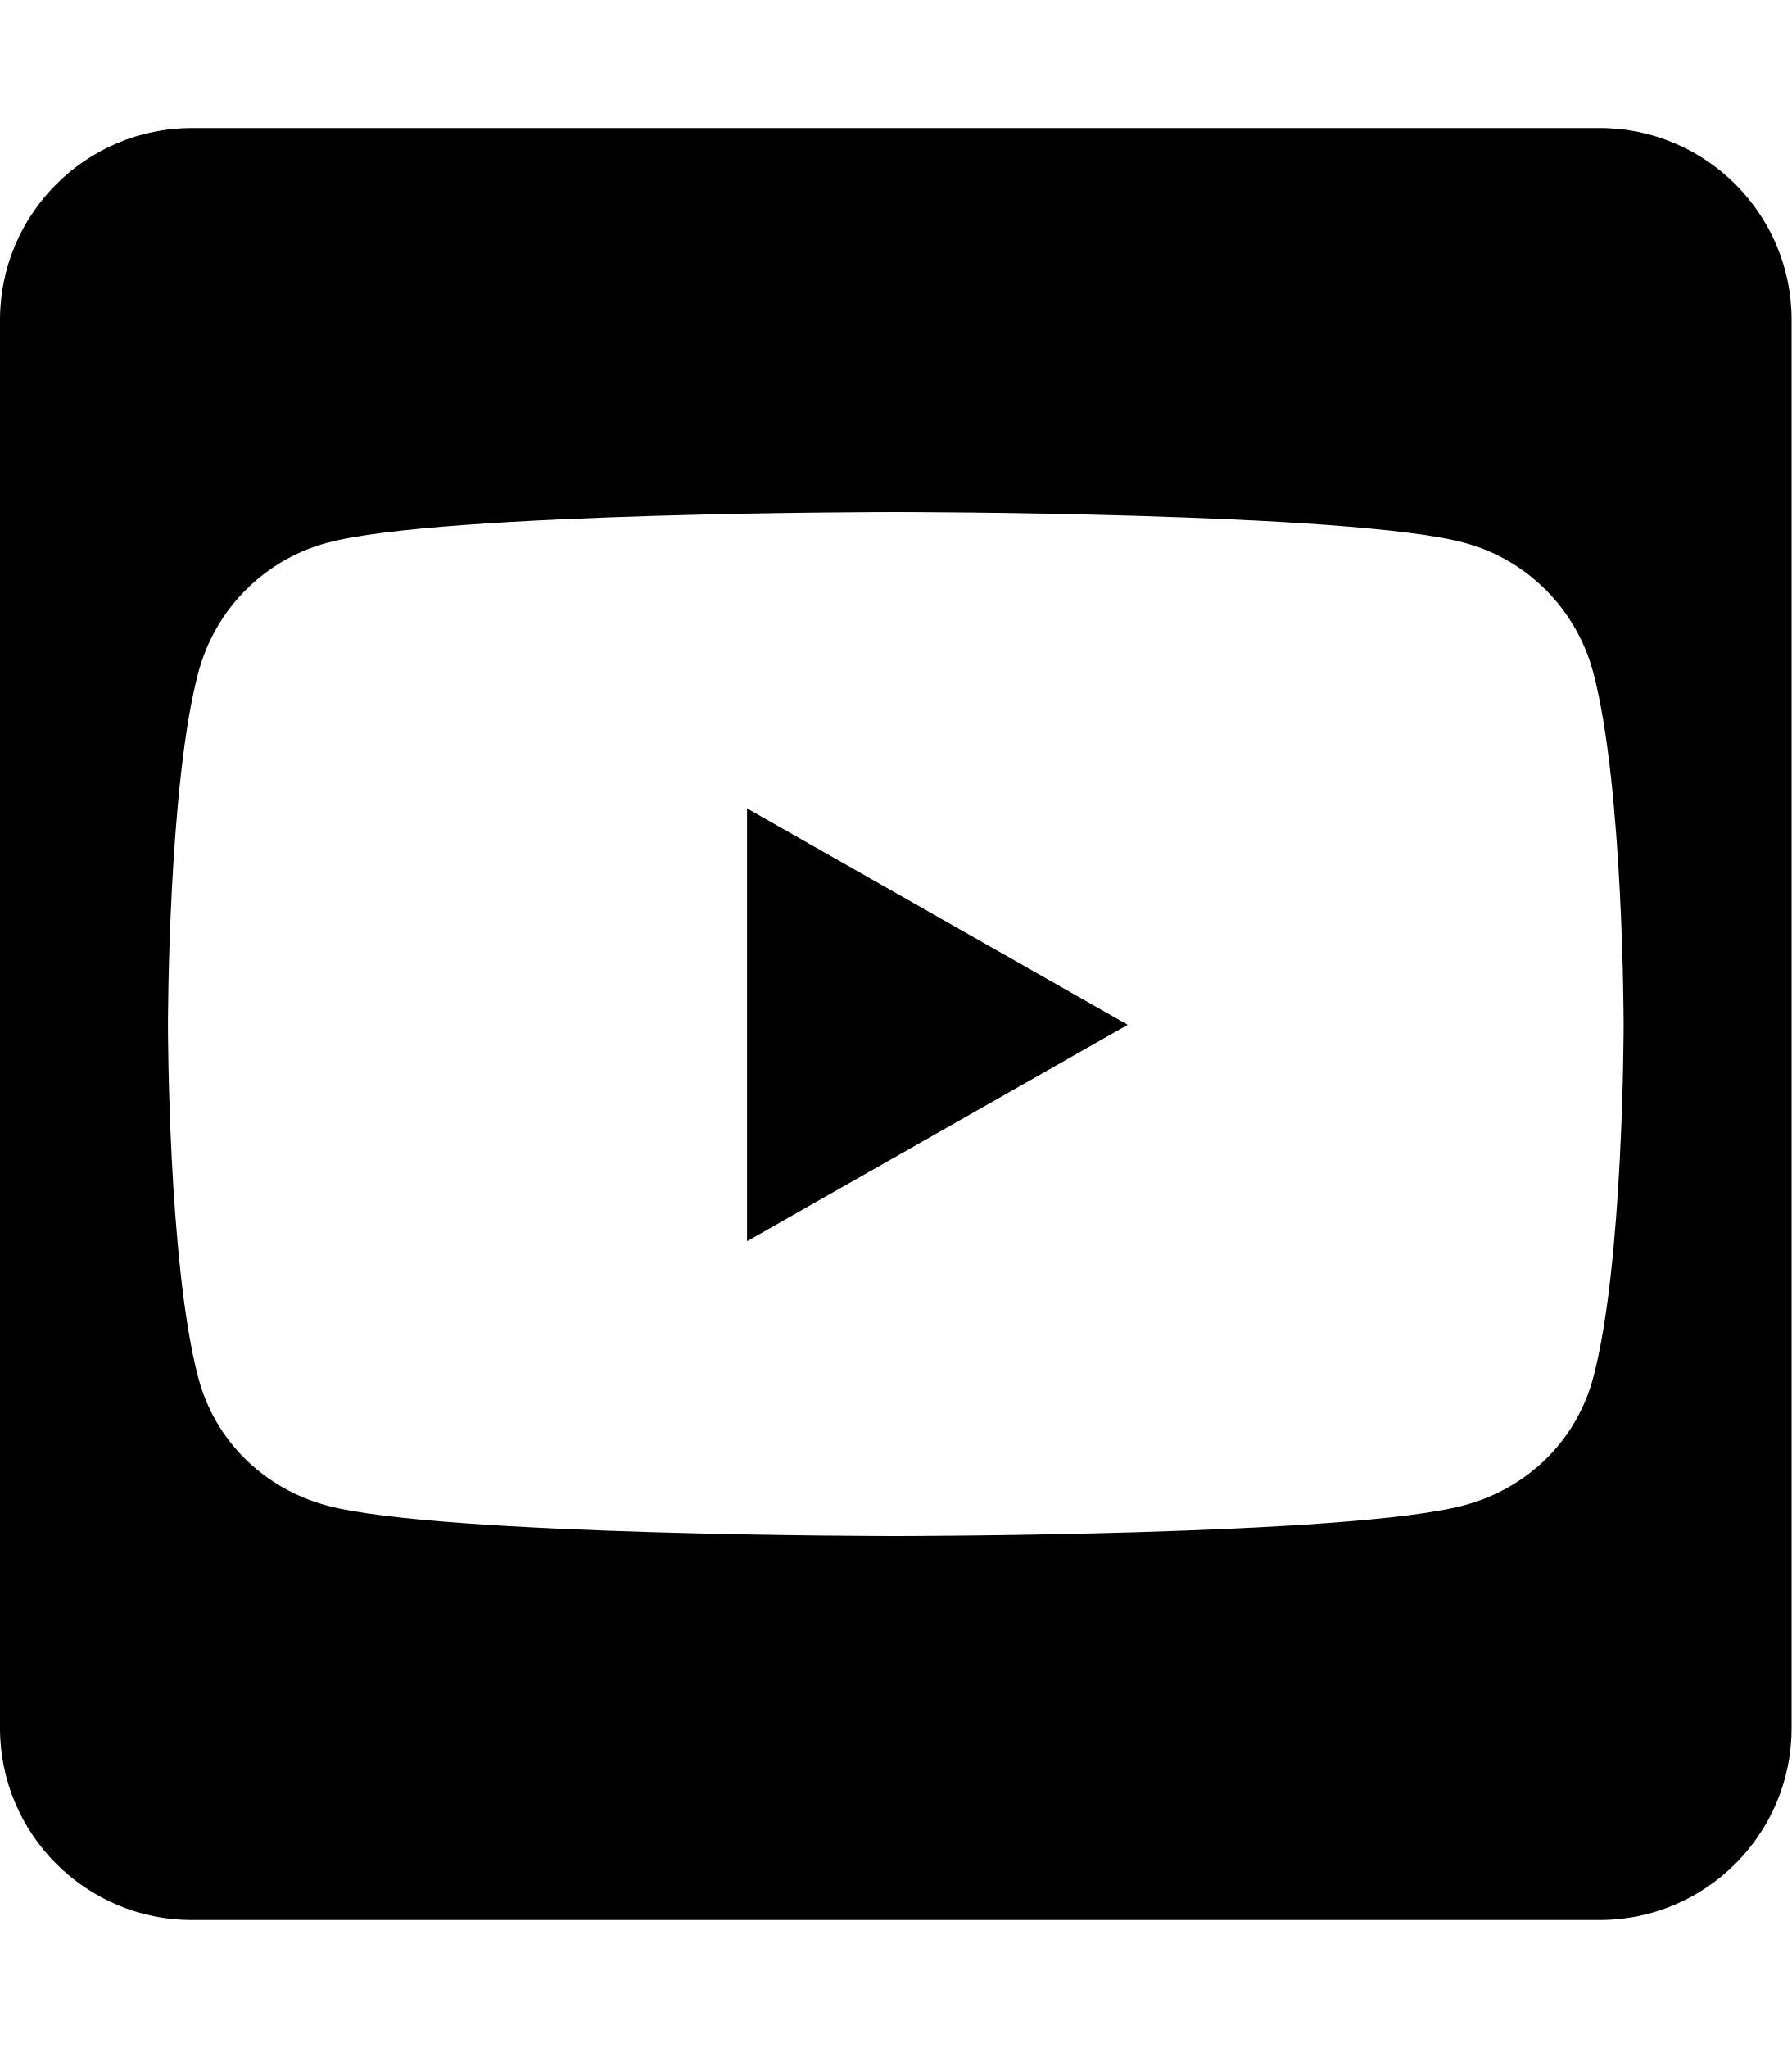
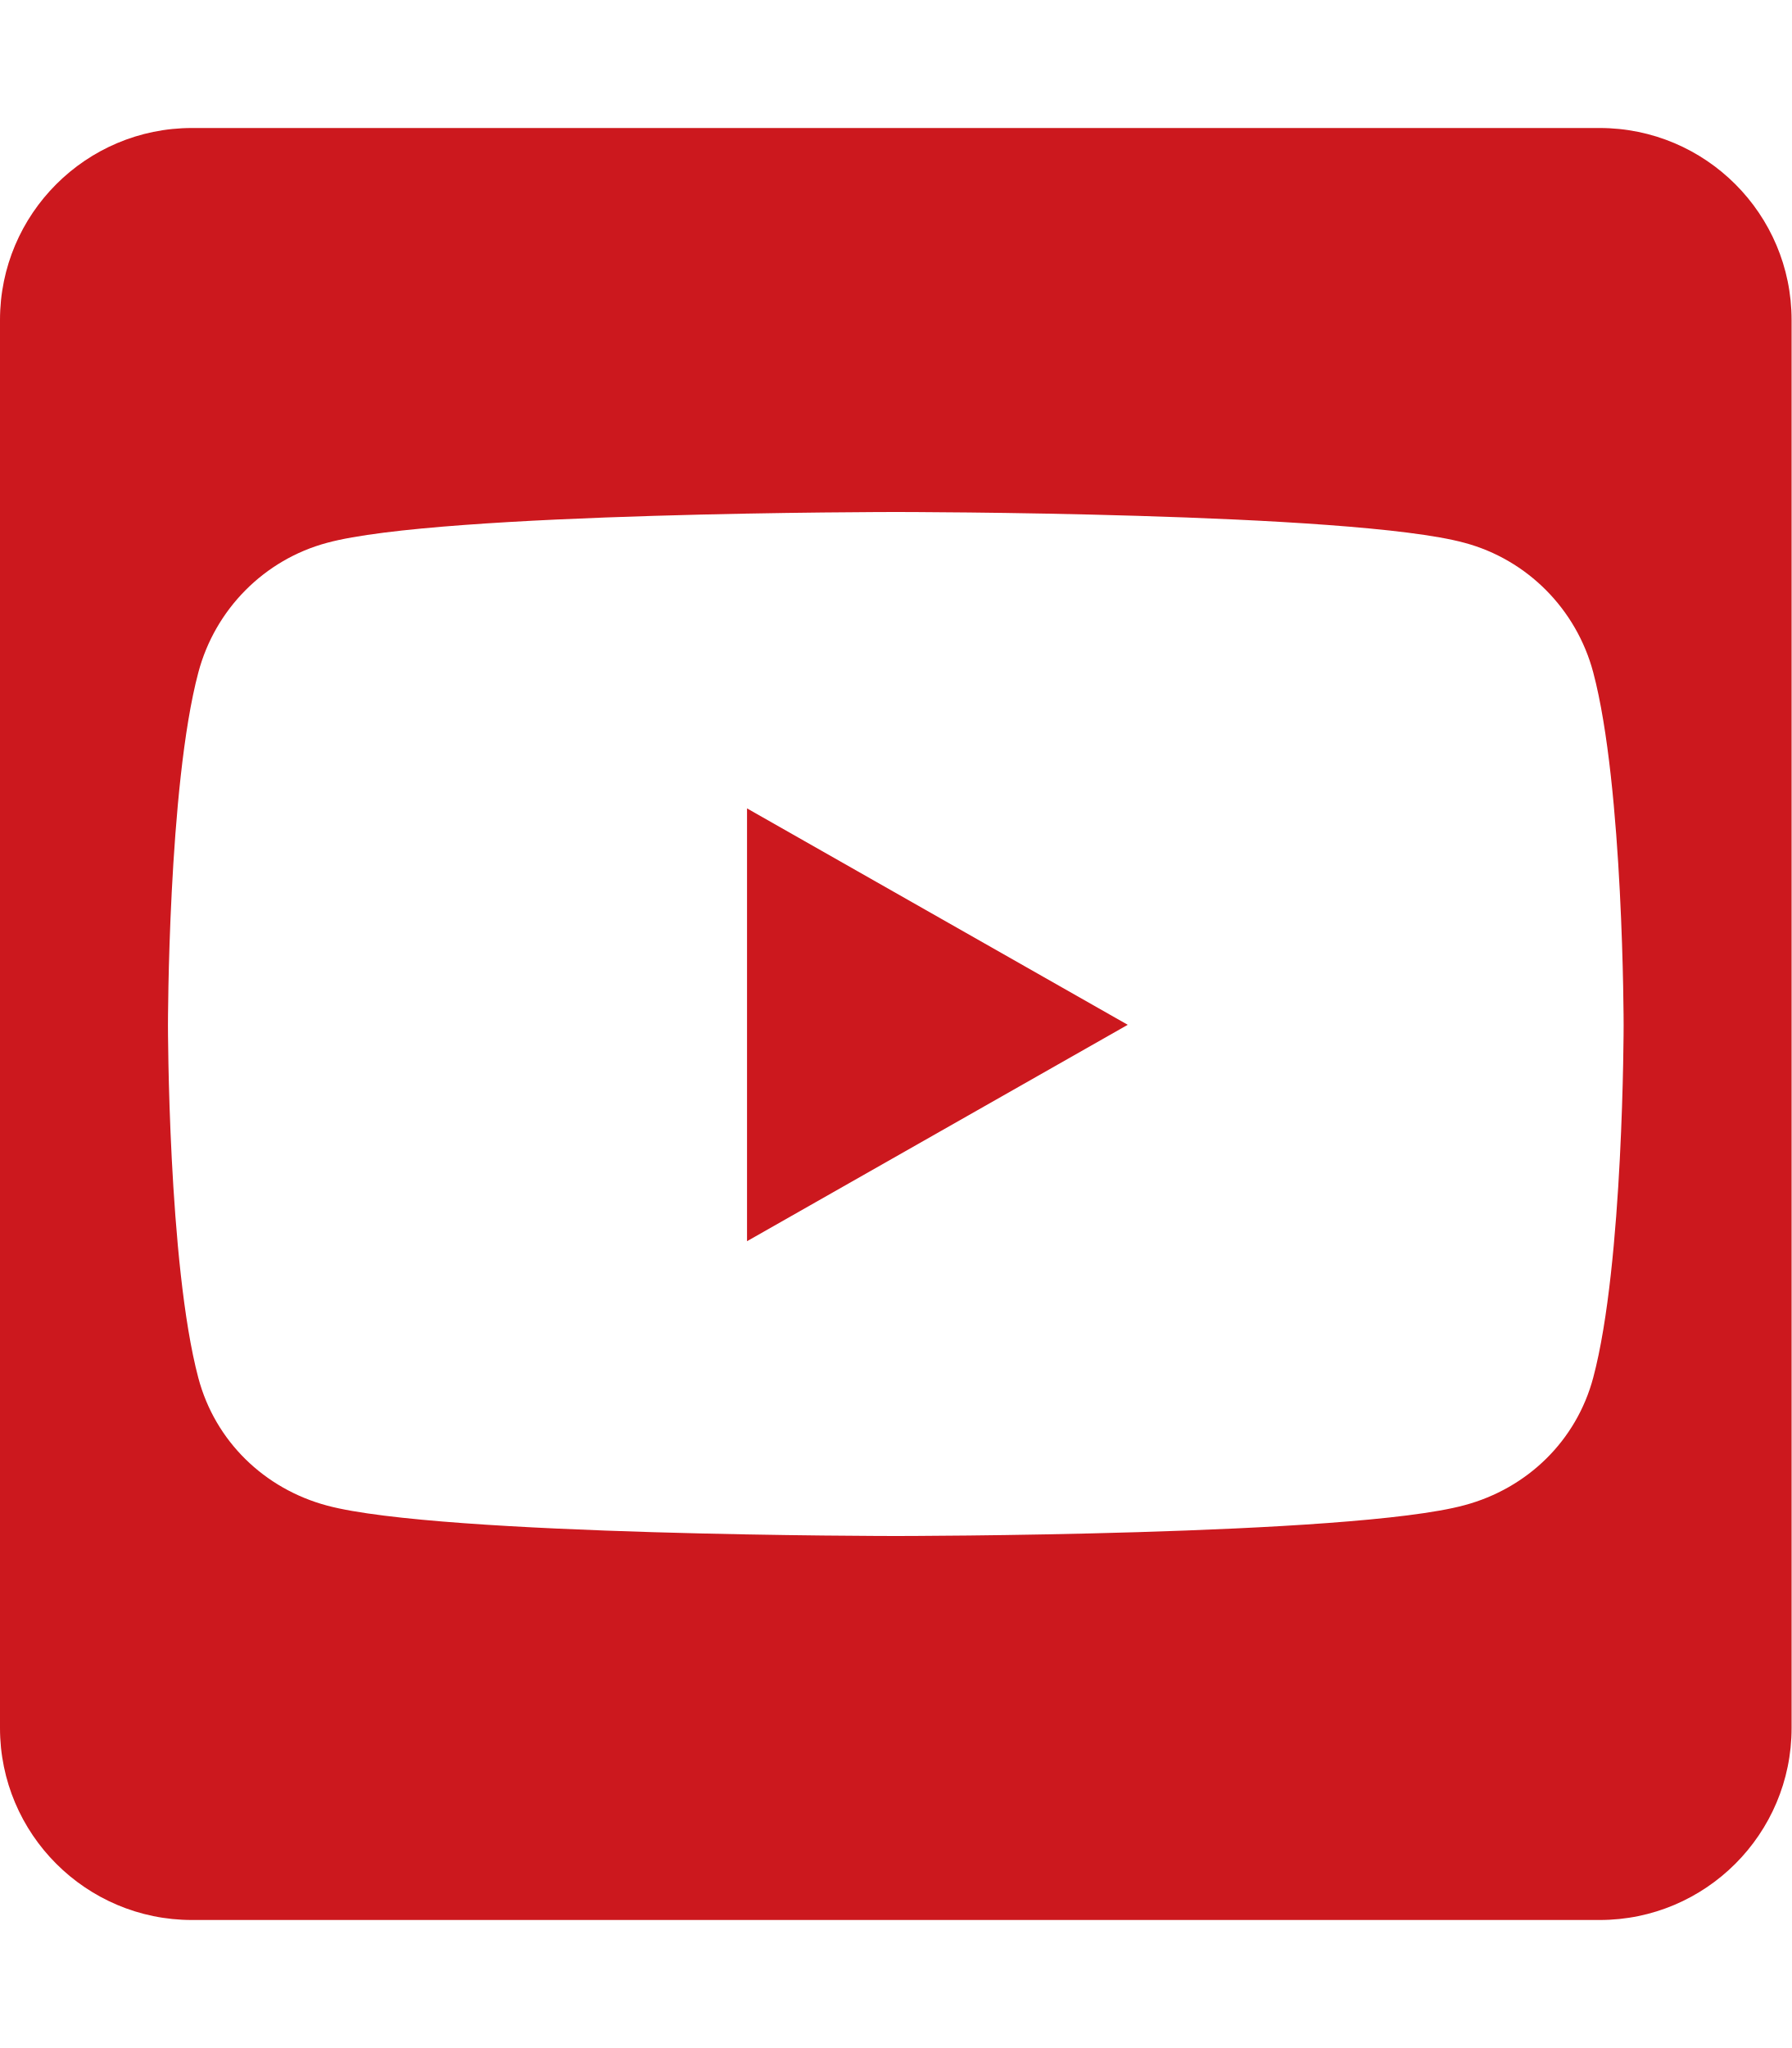
<svg xmlns="http://www.w3.org/2000/svg" viewBox="0 0 448 512">
-   <path d="M186.8 202.1l95.2 54.1-95.2 54.1V202.1zM448 80v352c0 26.5-21.5 48-48 48H48c-26.5 0-48-21.5-48-48V80c0-26.5 21.5-48 48-48h352c26.5 0 48 21.5 48 48zm-42 176.3s0-59.6-7.6-88.2c-4.2-15.8-16.5-28.2-32.2-32.4C337.9 128 224 128 224 128s-113.9 0-142.2 7.7c-15.7 4.2-28 16.6-32.2 32.4-7.6 28.5-7.6 88.2-7.6 88.2s0 59.6 7.6 88.2c4.2 15.8 16.5 27.7 32.2 31.9C110.1 384 224 384 224 384s113.9 0 142.2-7.7c15.7-4.2 28-16.1 32.2-31.9 7.6-28.5 7.6-88.1 7.6-88.1z" />
+   <path fill=" #cc181e" d="M186.8 202.1l95.2 54.1-95.2 54.1V202.1zM448 80v352c0 26.5-21.5 48-48 48H48c-26.5 0-48-21.5-48-48V80c0-26.5 21.5-48 48-48h352c26.5 0 48 21.5 48 48zm-42 176.3s0-59.6-7.6-88.2c-4.2-15.8-16.5-28.2-32.2-32.4C337.9 128 224 128 224 128s-113.9 0-142.2 7.7c-15.7 4.2-28 16.6-32.2 32.4-7.6 28.5-7.6 88.2-7.6 88.2s0 59.6 7.6 88.2c4.2 15.8 16.5 27.7 32.2 31.9C110.1 384 224 384 224 384s113.9 0 142.2-7.7c15.7-4.2 28-16.1 32.2-31.9 7.6-28.5 7.6-88.1 7.6-88.1z" />
</svg>
